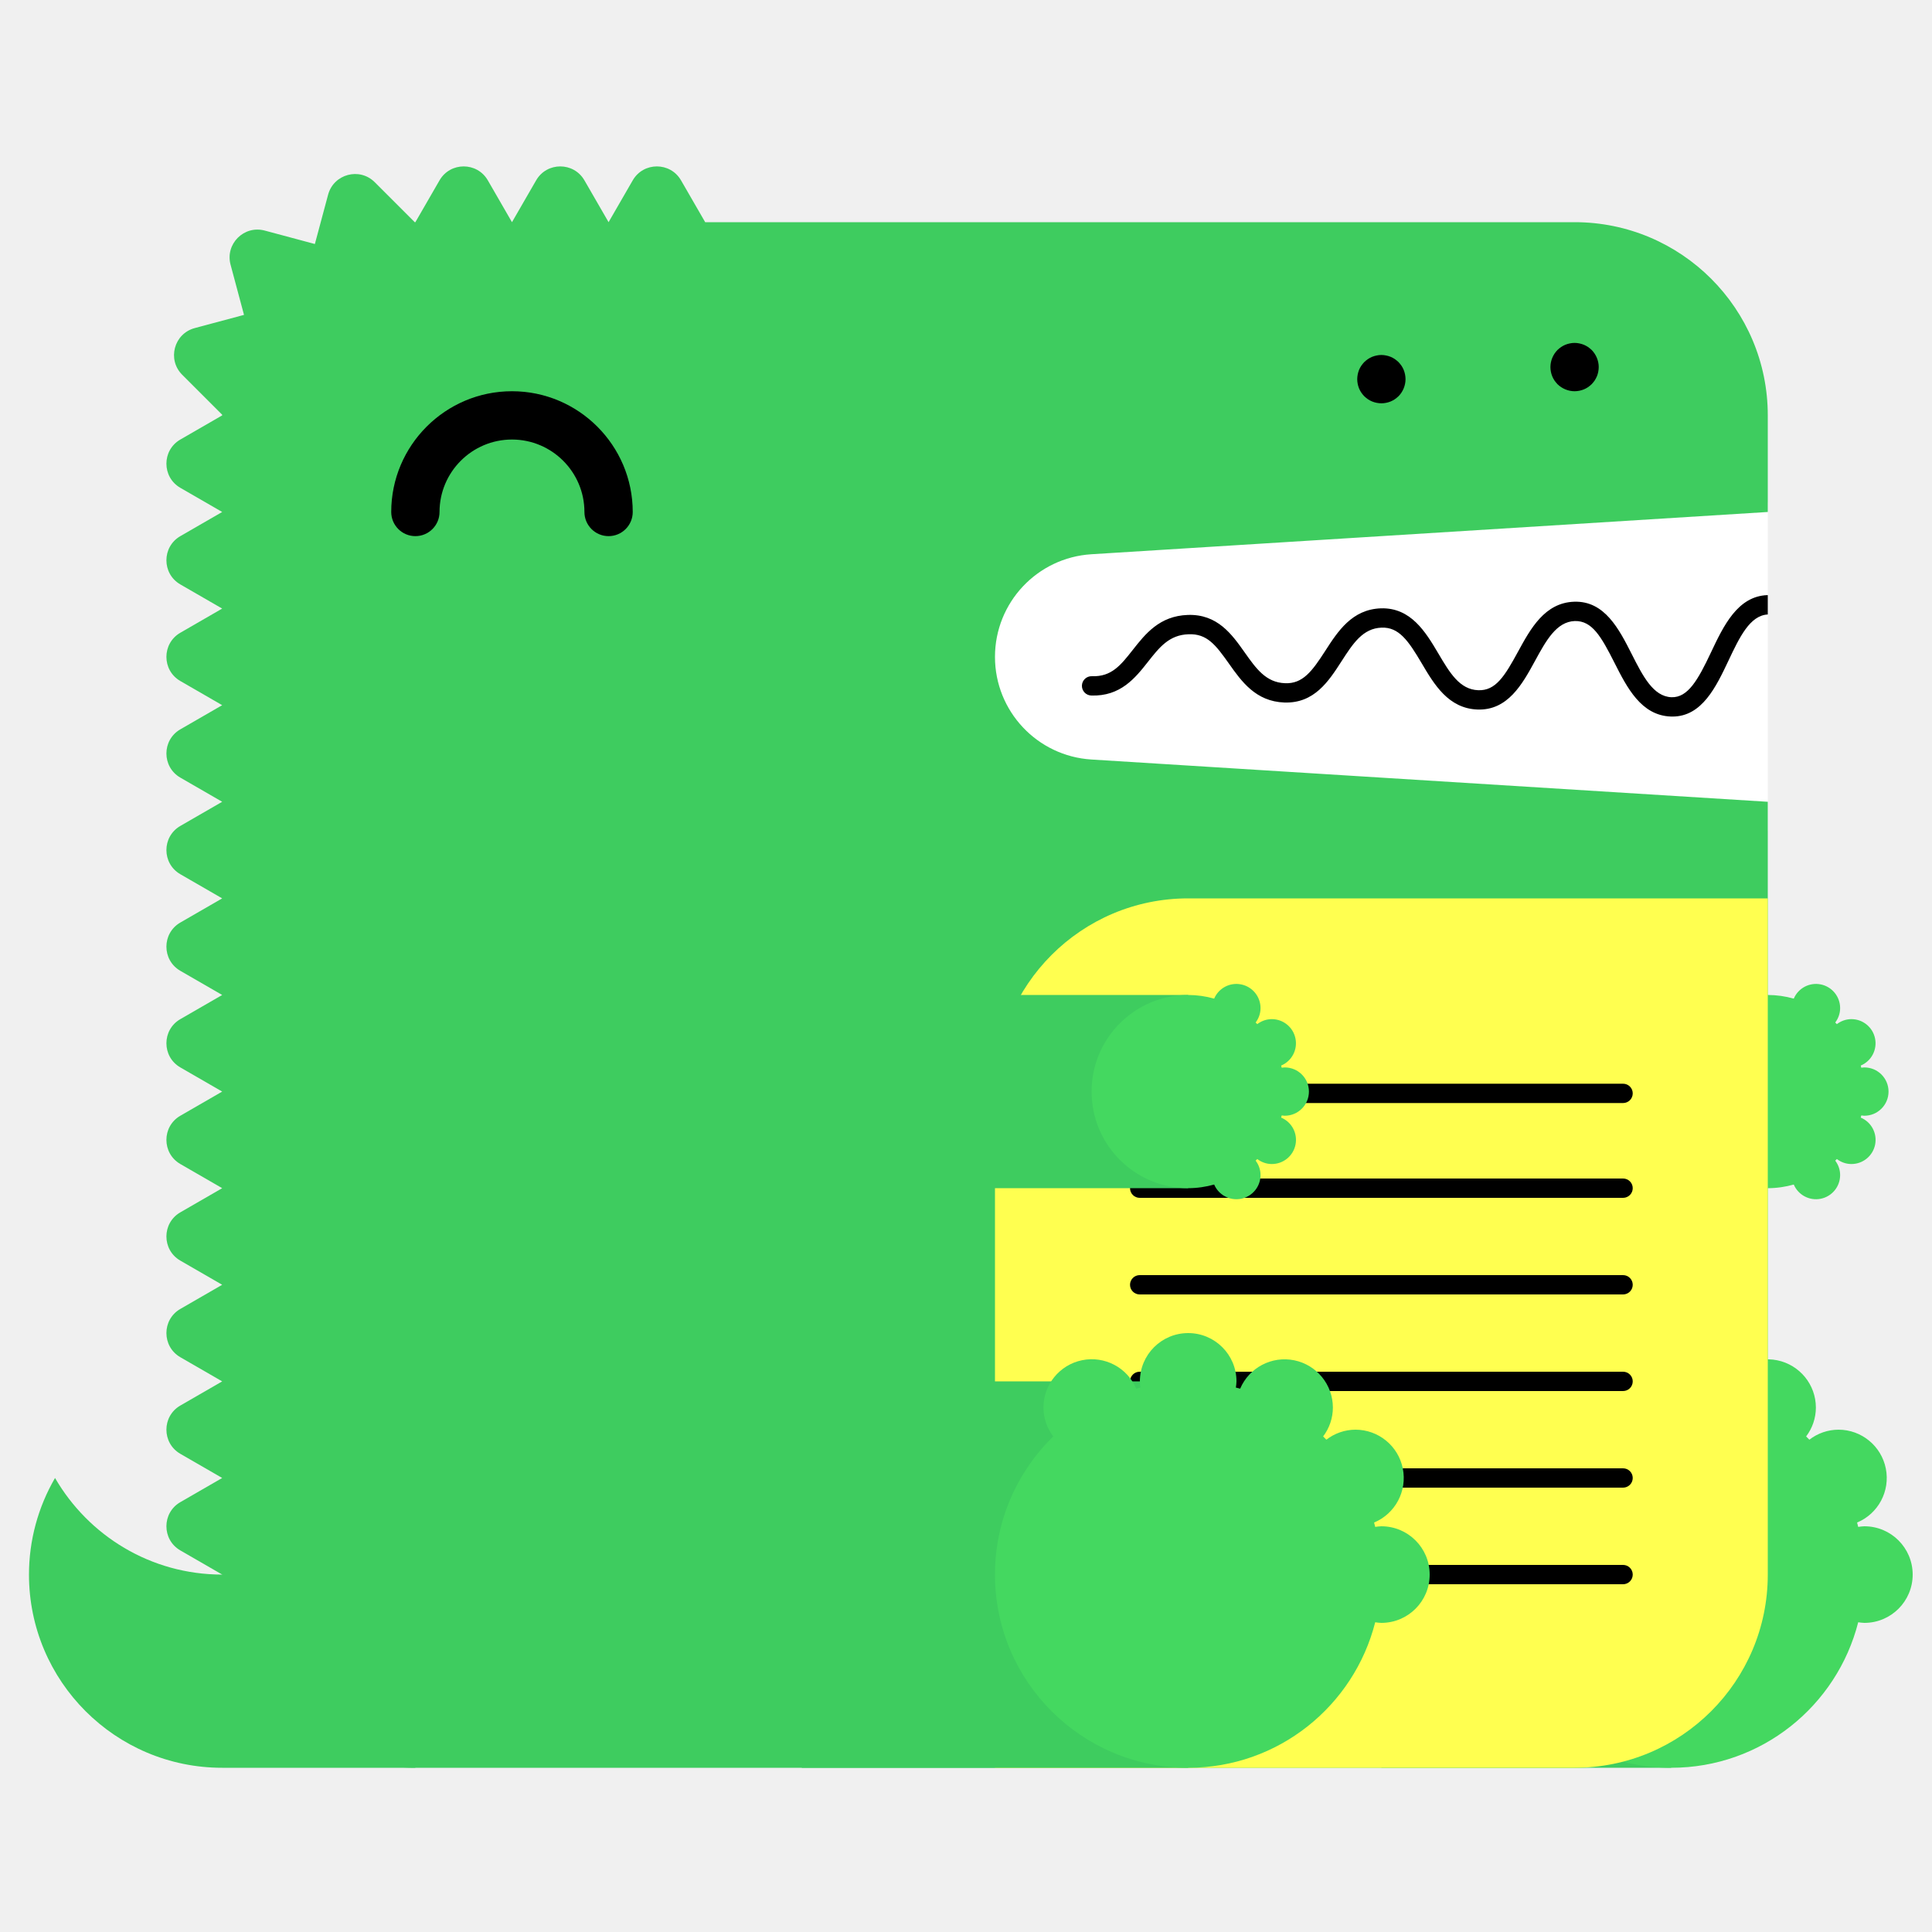
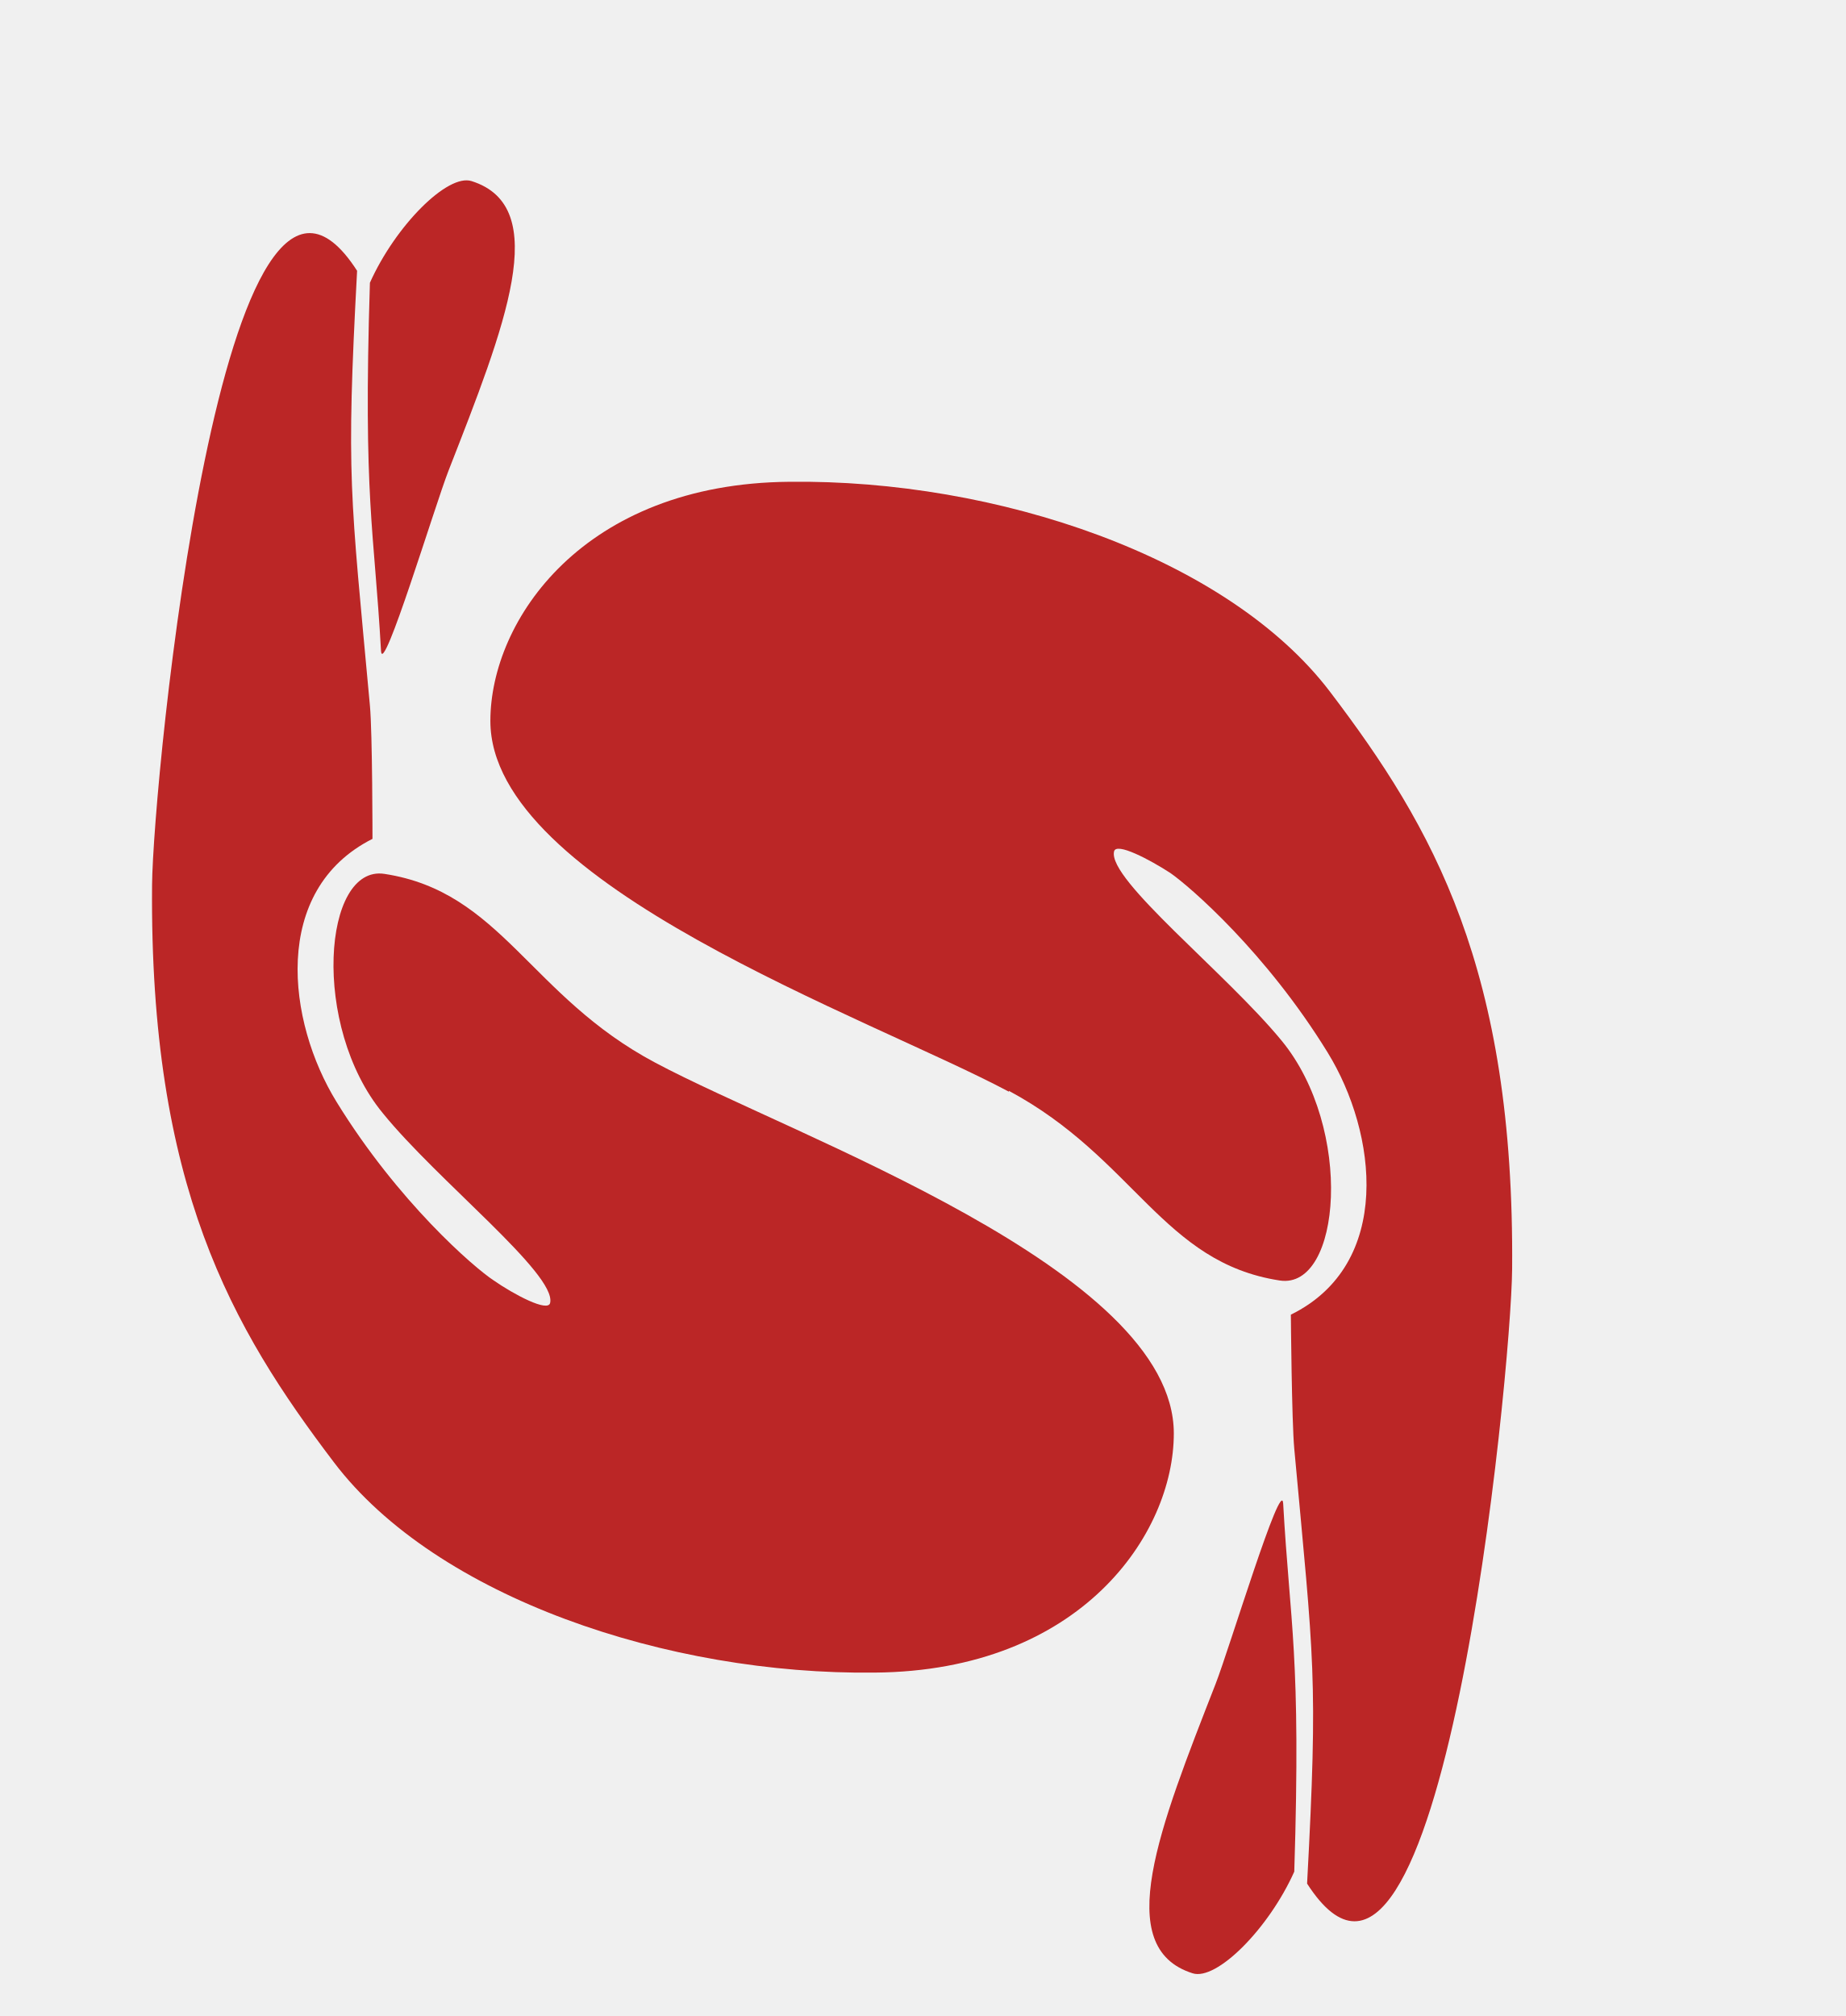
- <svg xmlns="http://www.w3.org/2000/svg" width="200" height="200" viewBox="0 0 200 200">
-   <g fill="none" fill-rule="evenodd">
-     <path fill="#FFF" d="M99 52h84v34H99z" />
-     <path d="M23 163c-7.398 0-13.843-4.027-17.303-10A19.886 19.886 0 0 0 3 163c0 11.046 8.954 20 20 20h20v-20H23z" fill="#3ECC5F" />
-     <path d="M112.98 57.376L183 53V43c0-11.046-8.954-20-20-20H73l-2.5-4.33c-1.112-1.925-3.889-1.925-5 0L63 23l-2.5-4.33c-1.111-1.925-3.889-1.925-5 0L53 23l-2.5-4.33c-1.111-1.925-3.889-1.925-5 0L43 23c-.022 0-.042.003-.065.003l-4.142-4.141c-1.57-1.571-4.252-.853-4.828 1.294l-1.369 5.104-5.192-1.392c-2.148-.575-4.111 1.389-3.535 3.536l1.39 5.193-5.102 1.367c-2.148.576-2.867 3.259-1.296 4.83l4.142 4.142c0 .021-.003.042-.003.064l-4.33 2.5c-1.925 1.111-1.925 3.889 0 5L23 53l-4.33 2.5c-1.925 1.111-1.925 3.889 0 5L23 63l-4.33 2.5c-1.925 1.111-1.925 3.889 0 5L23 73l-4.33 2.5c-1.925 1.111-1.925 3.889 0 5L23 83l-4.33 2.5c-1.925 1.111-1.925 3.889 0 5L23 93l-4.33 2.5c-1.925 1.111-1.925 3.889 0 5L23 103l-4.33 2.5c-1.925 1.111-1.925 3.889 0 5L23 113l-4.33 2.5c-1.925 1.111-1.925 3.889 0 5L23 123l-4.33 2.5c-1.925 1.111-1.925 3.889 0 5L23 133l-4.33 2.5c-1.925 1.111-1.925 3.889 0 5L23 143l-4.33 2.5c-1.925 1.111-1.925 3.889 0 5L23 153l-4.33 2.5c-1.925 1.111-1.925 3.889 0 5L23 163c0 11.046 8.954 20 20 20h120c11.046 0 20-8.954 20-20V83l-70.02-4.376A10.645 10.645 0 0 1 103 68c0-5.621 4.37-10.273 9.98-10.624" fill="#3ECC5F" />
-     <path fill="#3ECC5F" d="M143 183h30v-40h-30z" />
-     <path d="M193 158c-.219 0-.428.037-.639.064-.038-.15-.074-.301-.116-.451A5 5 0 0 0 190.32 148a4.96 4.96 0 0 0-3.016 1.036 26.531 26.531 0 0 0-.335-.336 4.955 4.955 0 0 0 1.011-2.987 5 5 0 0 0-9.599-1.959c-.148-.042-.297-.077-.445-.115.027-.211.064-.42.064-.639a5 5 0 0 0-5-5 5 5 0 0 0-5 5c0 .219.037.428.064.639-.148.038-.297.073-.445.115a4.998 4.998 0 0 0-9.599 1.959c0 1.125.384 2.151 1.011 2.987-3.717 3.632-6.031 8.693-6.031 14.3 0 11.046 8.954 20 20 20 9.339 0 17.16-6.41 19.361-15.064.211.027.42.064.639.064a5 5 0 0 0 5-5 5 5 0 0 0-5-5" fill="#44D860" />
-     <path fill="#3ECC5F" d="M153 123h30v-20h-30z" />
-     <path d="M193 115.5a2.5 2.5 0 1 0 0-5c-.109 0-.214.019-.319.032-.02-.075-.037-.15-.058-.225a2.501 2.501 0 0 0-.963-4.807c-.569 0-1.088.197-1.508.518a6.653 6.653 0 0 0-.168-.168c.314-.417.506-.931.506-1.494a2.5 2.5 0 0 0-4.8-.979A9.987 9.987 0 0 0 183 103c-5.522 0-10 4.478-10 10s4.478 10 10 10c.934 0 1.833-.138 2.69-.377a2.5 2.5 0 0 0 4.8-.979c0-.563-.192-1.077-.506-1.494.057-.055.113-.111.168-.168.42.321.939.518 1.508.518a2.5 2.5 0 0 0 .963-4.807c.021-.074.038-.15.058-.225.105.013.21.032.319.032" fill="#44D860" />
-     <path d="M63 55.5a2.5 2.5 0 0 1-2.5-2.5c0-4.136-3.364-7.5-7.5-7.5s-7.5 3.364-7.5 7.5a2.5 2.5 0 1 1-5 0c0-6.893 5.607-12.5 12.5-12.5S65.5 46.107 65.5 53a2.5 2.5 0 0 1-2.5 2.5" fill="#000" />
-     <path d="M103 183h60c11.046 0 20-8.954 20-20V93h-60c-11.046 0-20 8.954-20 20v70z" fill="#FFFF50" />
-     <path d="M168.02 124h-50.04a1 1 0 1 1 0-2h50.04a1 1 0 1 1 0 2m0 20h-50.04a1 1 0 1 1 0-2h50.04a1 1 0 1 1 0 2m0 20h-50.04a1 1 0 1 1 0-2h50.04a1 1 0 1 1 0 2m0-49.814h-50.04a1 1 0 1 1 0-2h50.04a1 1 0 1 1 0 2m0 19.814h-50.04a1 1 0 1 1 0-2h50.04a1 1 0 1 1 0 2m0 20h-50.04a1 1 0 1 1 0-2h50.04a1 1 0 1 1 0 2M183 61.611c-.012 0-.022-.006-.034-.005-3.09.105-4.552 3.196-5.842 5.923-1.346 2.85-2.387 4.703-4.093 4.647-1.889-.068-2.969-2.202-4.113-4.46-1.314-2.594-2.814-5.536-5.963-5.426-3.046.104-4.513 2.794-5.807 5.167-1.377 2.528-2.314 4.065-4.121 3.994-1.927-.07-2.951-1.805-4.136-3.813-1.321-2.236-2.848-4.75-5.936-4.664-2.994.103-4.465 2.385-5.763 4.4-1.373 2.13-2.335 3.428-4.165 3.351-1.973-.07-2.992-1.51-4.171-3.177-1.324-1.873-2.816-3.993-5.895-3.89-2.928.1-4.399 1.97-5.696 3.618-1.232 1.564-2.194 2.802-4.229 2.724a1 1 0 0 0-.072 2c3.017.101 4.545-1.8 5.872-3.487 1.177-1.496 2.193-2.787 4.193-2.855 1.926-.082 2.829 1.115 4.195 3.045 1.297 1.834 2.769 3.914 5.731 4.021 3.103.104 4.596-2.215 5.918-4.267 1.182-1.834 2.202-3.417 4.15-3.484 1.793-.067 2.769 1.35 4.145 3.681 1.297 2.197 2.766 4.686 5.787 4.796 3.125.108 4.634-2.62 5.949-5.035 1.139-2.088 2.214-4.06 4.119-4.126 1.793-.042 2.728 1.595 4.111 4.33 1.292 2.553 2.757 5.445 5.825 5.556l.169.003c3.064 0 4.518-3.075 5.805-5.794 1.139-2.41 2.217-4.68 4.067-4.773v-2z" fill="#000" />
-     <path fill="#3ECC5F" d="M83 183h40v-40H83z" />
-     <path d="M143 158c-.219 0-.428.037-.639.064-.038-.15-.074-.301-.116-.451A5 5 0 0 0 140.32 148a4.96 4.96 0 0 0-3.016 1.036 26.531 26.531 0 0 0-.335-.336 4.955 4.955 0 0 0 1.011-2.987 5 5 0 0 0-9.599-1.959c-.148-.042-.297-.077-.445-.115.027-.211.064-.42.064-.639a5 5 0 0 0-5-5 5 5 0 0 0-5 5c0 .219.037.428.064.639-.148.038-.297.073-.445.115a4.998 4.998 0 0 0-9.599 1.959c0 1.125.384 2.151 1.011 2.987-3.717 3.632-6.031 8.693-6.031 14.3 0 11.046 8.954 20 20 20 9.339 0 17.16-6.41 19.361-15.064.211.027.42.064.639.064a5 5 0 0 0 5-5 5 5 0 0 0-5-5" fill="#44D860" />
-     <path fill="#3ECC5F" d="M83 123h40v-20H83z" />
-     <path d="M133 115.5a2.5 2.5 0 1 0 0-5c-.109 0-.214.019-.319.032-.02-.075-.037-.15-.058-.225a2.501 2.501 0 0 0-.963-4.807c-.569 0-1.088.197-1.508.518a6.653 6.653 0 0 0-.168-.168c.314-.417.506-.931.506-1.494a2.5 2.5 0 0 0-4.8-.979A9.987 9.987 0 0 0 123 103c-5.522 0-10 4.478-10 10s4.478 10 10 10c.934 0 1.833-.138 2.69-.377a2.5 2.5 0 0 0 4.8-.979c0-.563-.192-1.077-.506-1.494.057-.055.113-.111.168-.168.42.321.939.518 1.508.518a2.5 2.5 0 0 0 .963-4.807c.021-.074.038-.15.058-.225.105.013.21.032.319.032" fill="#44D860" />
-     <path d="M143 41.75c-.16 0-.33-.02-.49-.05a2.52 2.52 0 0 1-.47-.14c-.15-.06-.29-.14-.431-.23-.13-.09-.259-.2-.38-.31-.109-.12-.219-.24-.309-.38s-.17-.28-.231-.43a2.619 2.619 0 0 1-.189-.96c0-.16.02-.33.05-.49.03-.16.08-.31.139-.47.061-.15.141-.29.231-.43.09-.13.2-.26.309-.38.121-.11.25-.22.38-.31.141-.09.281-.17.431-.23.149-.06.31-.11.47-.14.32-.07.65-.07.98 0 .159.03.32.08.47.14.149.06.29.14.43.23.13.09.259.2.38.31.11.12.22.25.31.38.09.14.17.28.23.43.06.16.11.31.14.47.029.16.05.33.05.49 0 .66-.271 1.31-.73 1.77-.121.11-.25.22-.38.31-.14.09-.281.17-.43.23a2.565 2.565 0 0 1-.96.19m20-1.25c-.66 0-1.3-.27-1.771-.73a3.802 3.802 0 0 1-.309-.38c-.09-.14-.17-.28-.231-.43a2.619 2.619 0 0 1-.189-.96c0-.66.27-1.3.729-1.77.121-.11.25-.22.38-.31.141-.09.281-.17.431-.23.149-.06.31-.11.47-.14.32-.07.66-.07.98 0 .159.03.32.08.47.14.149.06.29.14.43.23.13.09.259.2.38.31.459.47.73 1.11.73 1.77 0 .16-.021.33-.05.49-.03.16-.08.32-.14.47-.07.15-.14.29-.23.43-.09.13-.2.26-.31.38-.121.11-.25.22-.38.31-.14.09-.281.17-.43.23a2.565 2.565 0 0 1-.96.19" fill="#000" />
-   </g>
+ <svg xmlns="http://www.w3.org/2000/svg" version="1.2" viewBox="0 0 216 236" width="216" height="236">
+   <style>.a{fill:#bb2626}</style>
+   <path fill-rule="evenodd" d="m-432 253l48.3 41.8h1.4 3 2.9 1.5l48.2-41.8v-41.9h-20.9v31.4l-31.4 27.9h-0.7l-31.4-27.9v-31.4h-20.9z" />
+   <path fill-rule="evenodd" d="m-303 235.6c0 49.6-2.9 58.1 28 59.2h41.8v-24.4h-39.3c-7.1 0-9.1-2.2-9.6-8v-16.4c0-6.3 0.7-10.5 10-10.5h59.8v59.3h20.9v-83.7h-88.8c-14.8 0-22.8 9.3-22.8 24.5z" />
+   <path fill-rule="evenodd" d="m-560.9 235.6c0 49.6-2.9 58.1 27.9 59.2h41.8v-24.4h-39.3c-7.1 0-9.1-2.2-9.6-8l0.1-16.4c0-6.3 0.7-10.5 9.9-10.5h59.8v59.3h20.9v-83.7h-88.7c-14.9 0-22.8 9.3-22.8 24.5z" />
+   <path fill-rule="evenodd" d="m-167.3 235.6v59.2l21.1 0.1-0.1-48.9c0-6.3 0.7-10.5 9.9-10.5h59.8v59.3h20.9v-83.7h-88.7c-14.9 0-22.8 9.3-22.8 24.5z" />
+   <path fill-rule="evenodd" class="a" d="m151.5 219.1c-3 6.7-9.1 12.8-11.9 11.9-9.5-3-3.9-17 2.7-33.9 1.6-4.1 7.7-24.3 7.9-21.1 0.8 14.3 2.1 17.6 1.3 43.1z" />
+   <path fill-rule="evenodd" class="a" d="m118.1 127.8c-16.3-8.7-60.7-24.2-60.7-43.4 0-11.8 10.9-27.8 35-28 24.2-0.3 51.3 8.8 63.3 24.6 12 15.8 21.6 32.4 21.3 67.6-0.1 12.1-8.3 96.3-24 71.9 1.3-24.3 0.8-25.8-1.5-50.9-0.3-3.2-0.4-15.7-0.4-15.7 12-5.9 10.1-21.3 4.3-30.7-7.2-11.7-16.1-19.4-18.4-21-2.3-1.5-6.4-3.7-6.6-2.5-0.7 3.3 13.1 14.2 19.6 22.1 8.5 10.3 7 29.2-0.2 28.1-13.7-2.1-17-14.3-31.7-22.2z" />
+   <path fill-rule="evenodd" class="a" d="m43.3 33.1c3-6.7 9.1-12.8 11.9-11.9 9.5 3 3.9 17-2.7 33.9-1.6 4.1-7.7 24.3-7.9 21.1-0.8-14.3-2.1-17.6-1.3-43.1z" />
+   <path fill-rule="evenodd" class="a" d="m76.7 124.4c16.3 8.7 60.7 24.2 60.7 43.4 0 11.8-10.9 27.8-35 28-24.2 0.3-51.3-8.8-63.3-24.6-12-15.8-21.6-32.4-21.3-67.6 0.1-12.1 8.3-96.3 24-71.9-1.3 24.3-0.8 25.8 1.5 50.9 0.3 3.2 0.3 15.6 0.3 15.6-11.9 6-10 21.4-4.2 30.8 7.2 11.7 16.1 19.4 18.4 20.9 2.3 1.6 6.4 3.8 6.6 2.6 0.7-3.4-13.2-14.3-19.6-22.2-8.4-10.2-7-29.1 0.2-28 13.7 2.1 17 14.3 31.7 22.1z" />
</svg>
